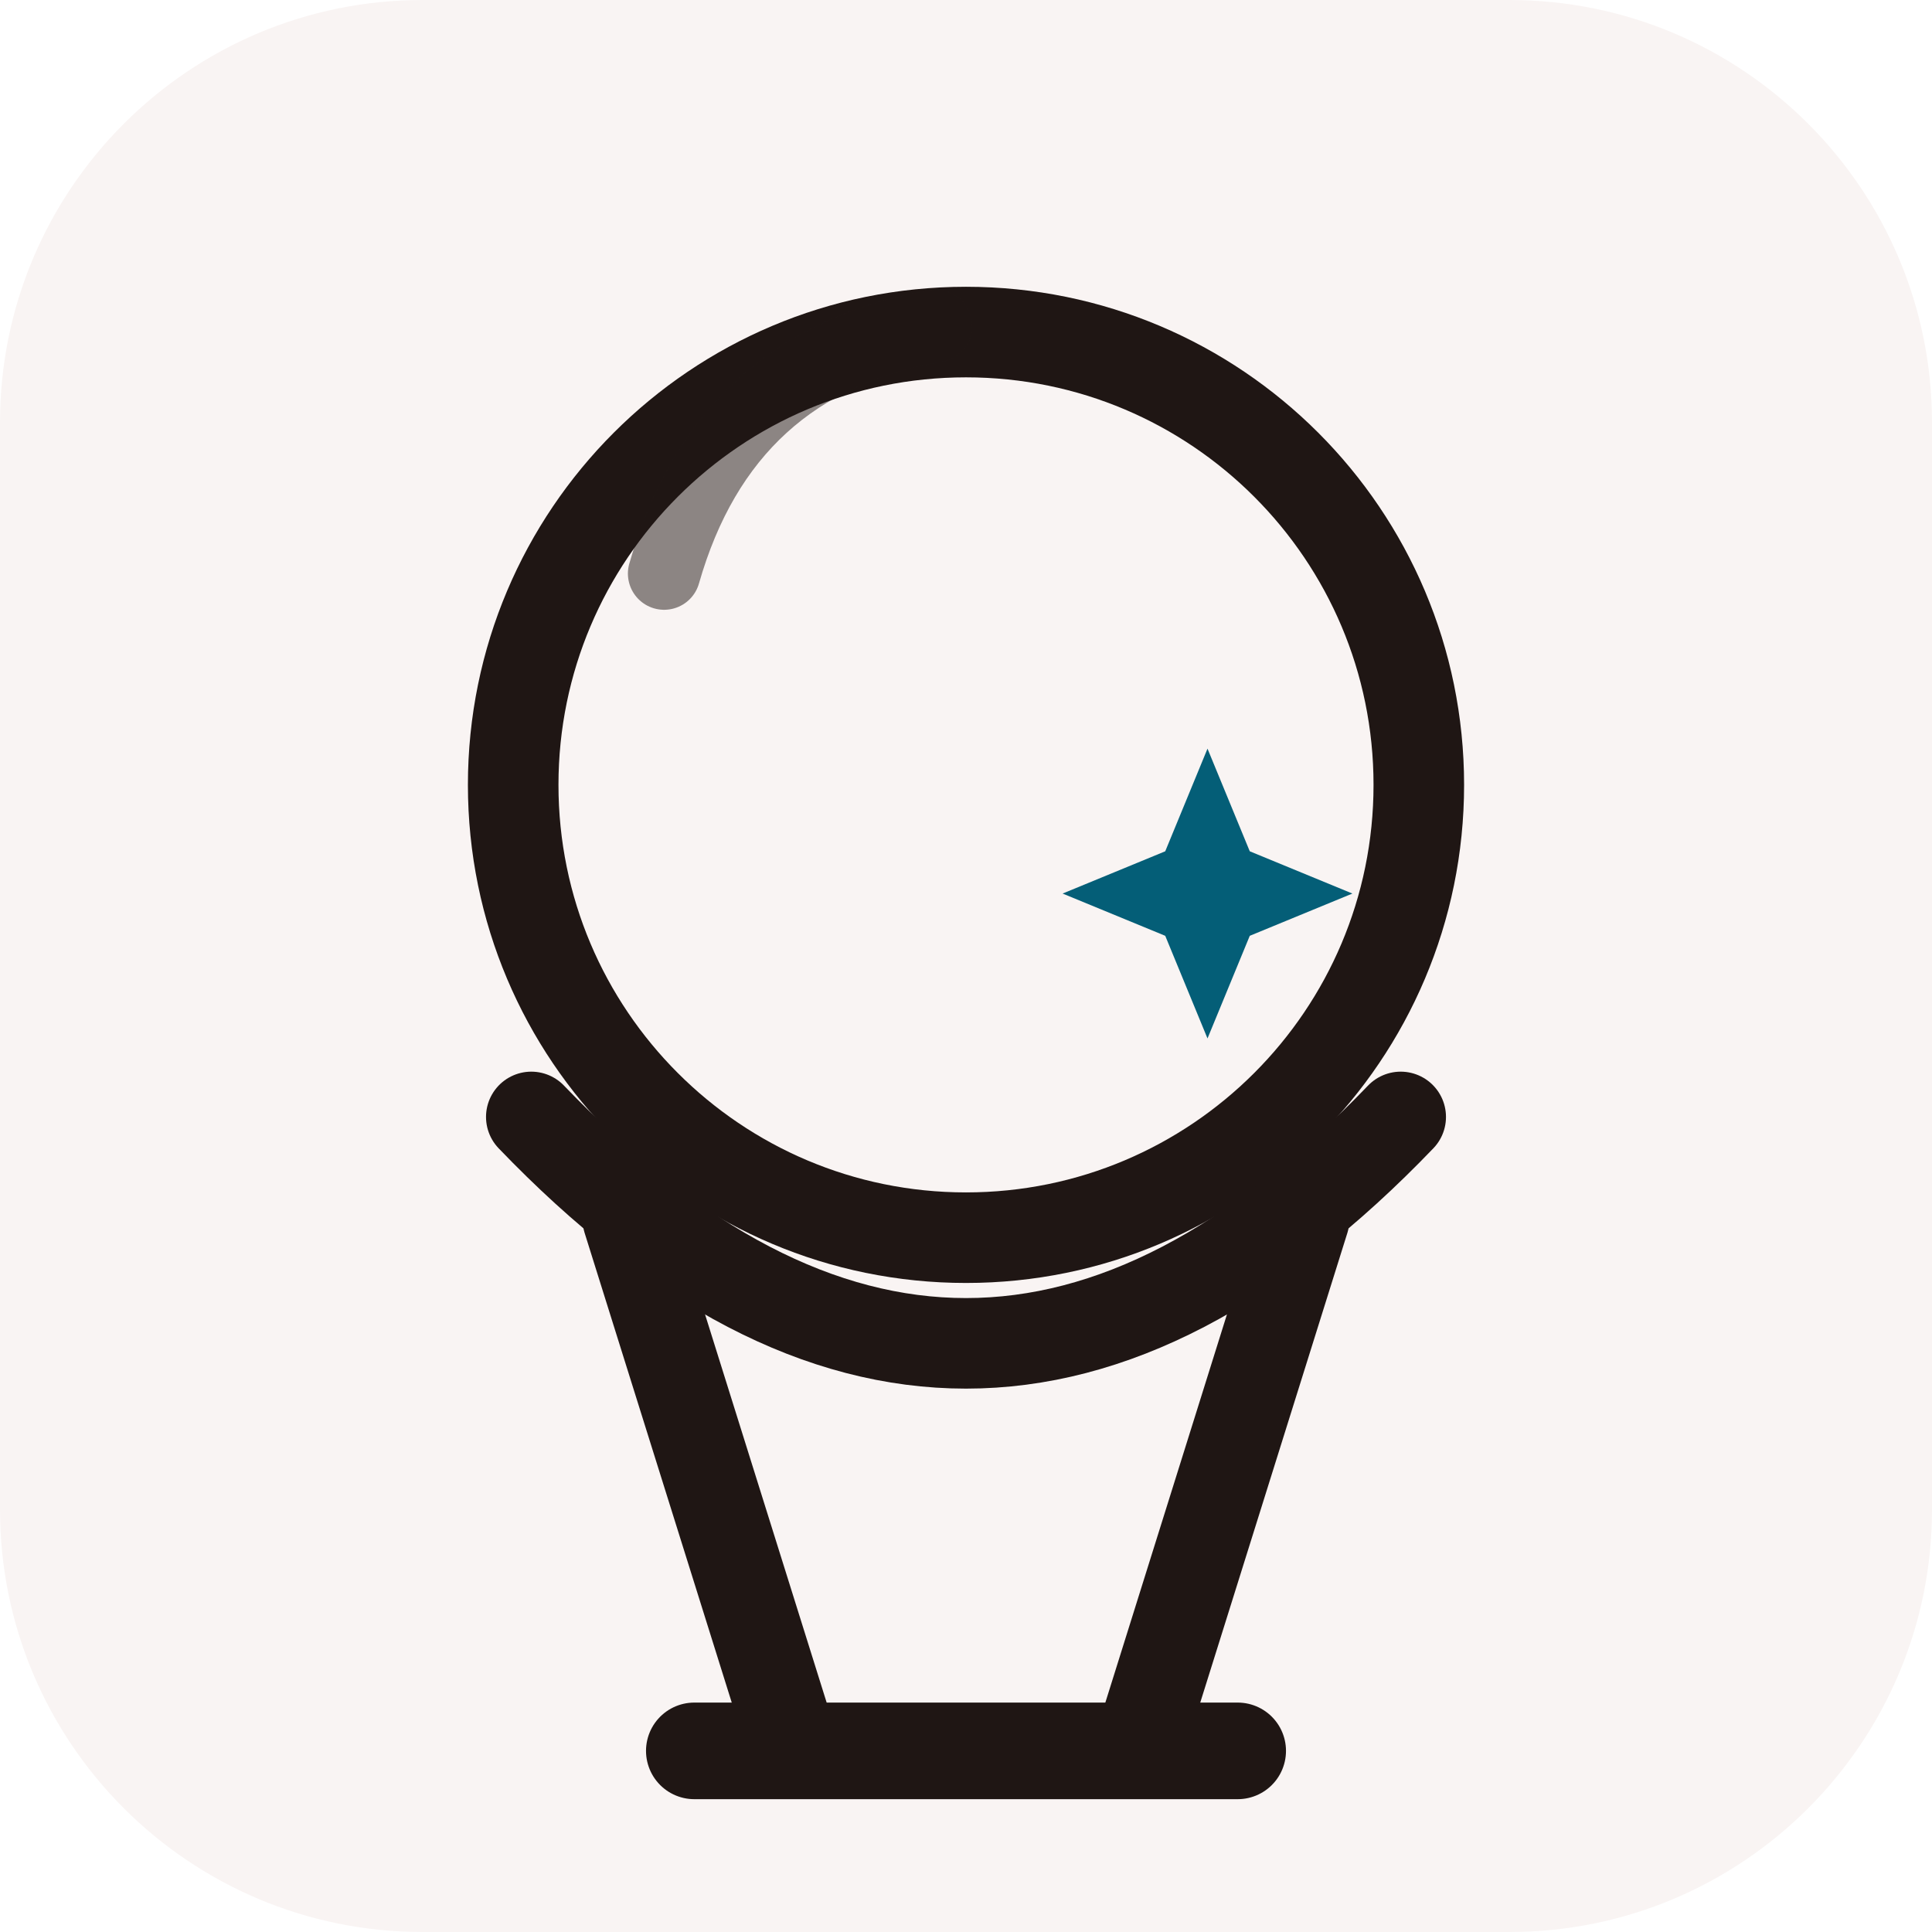
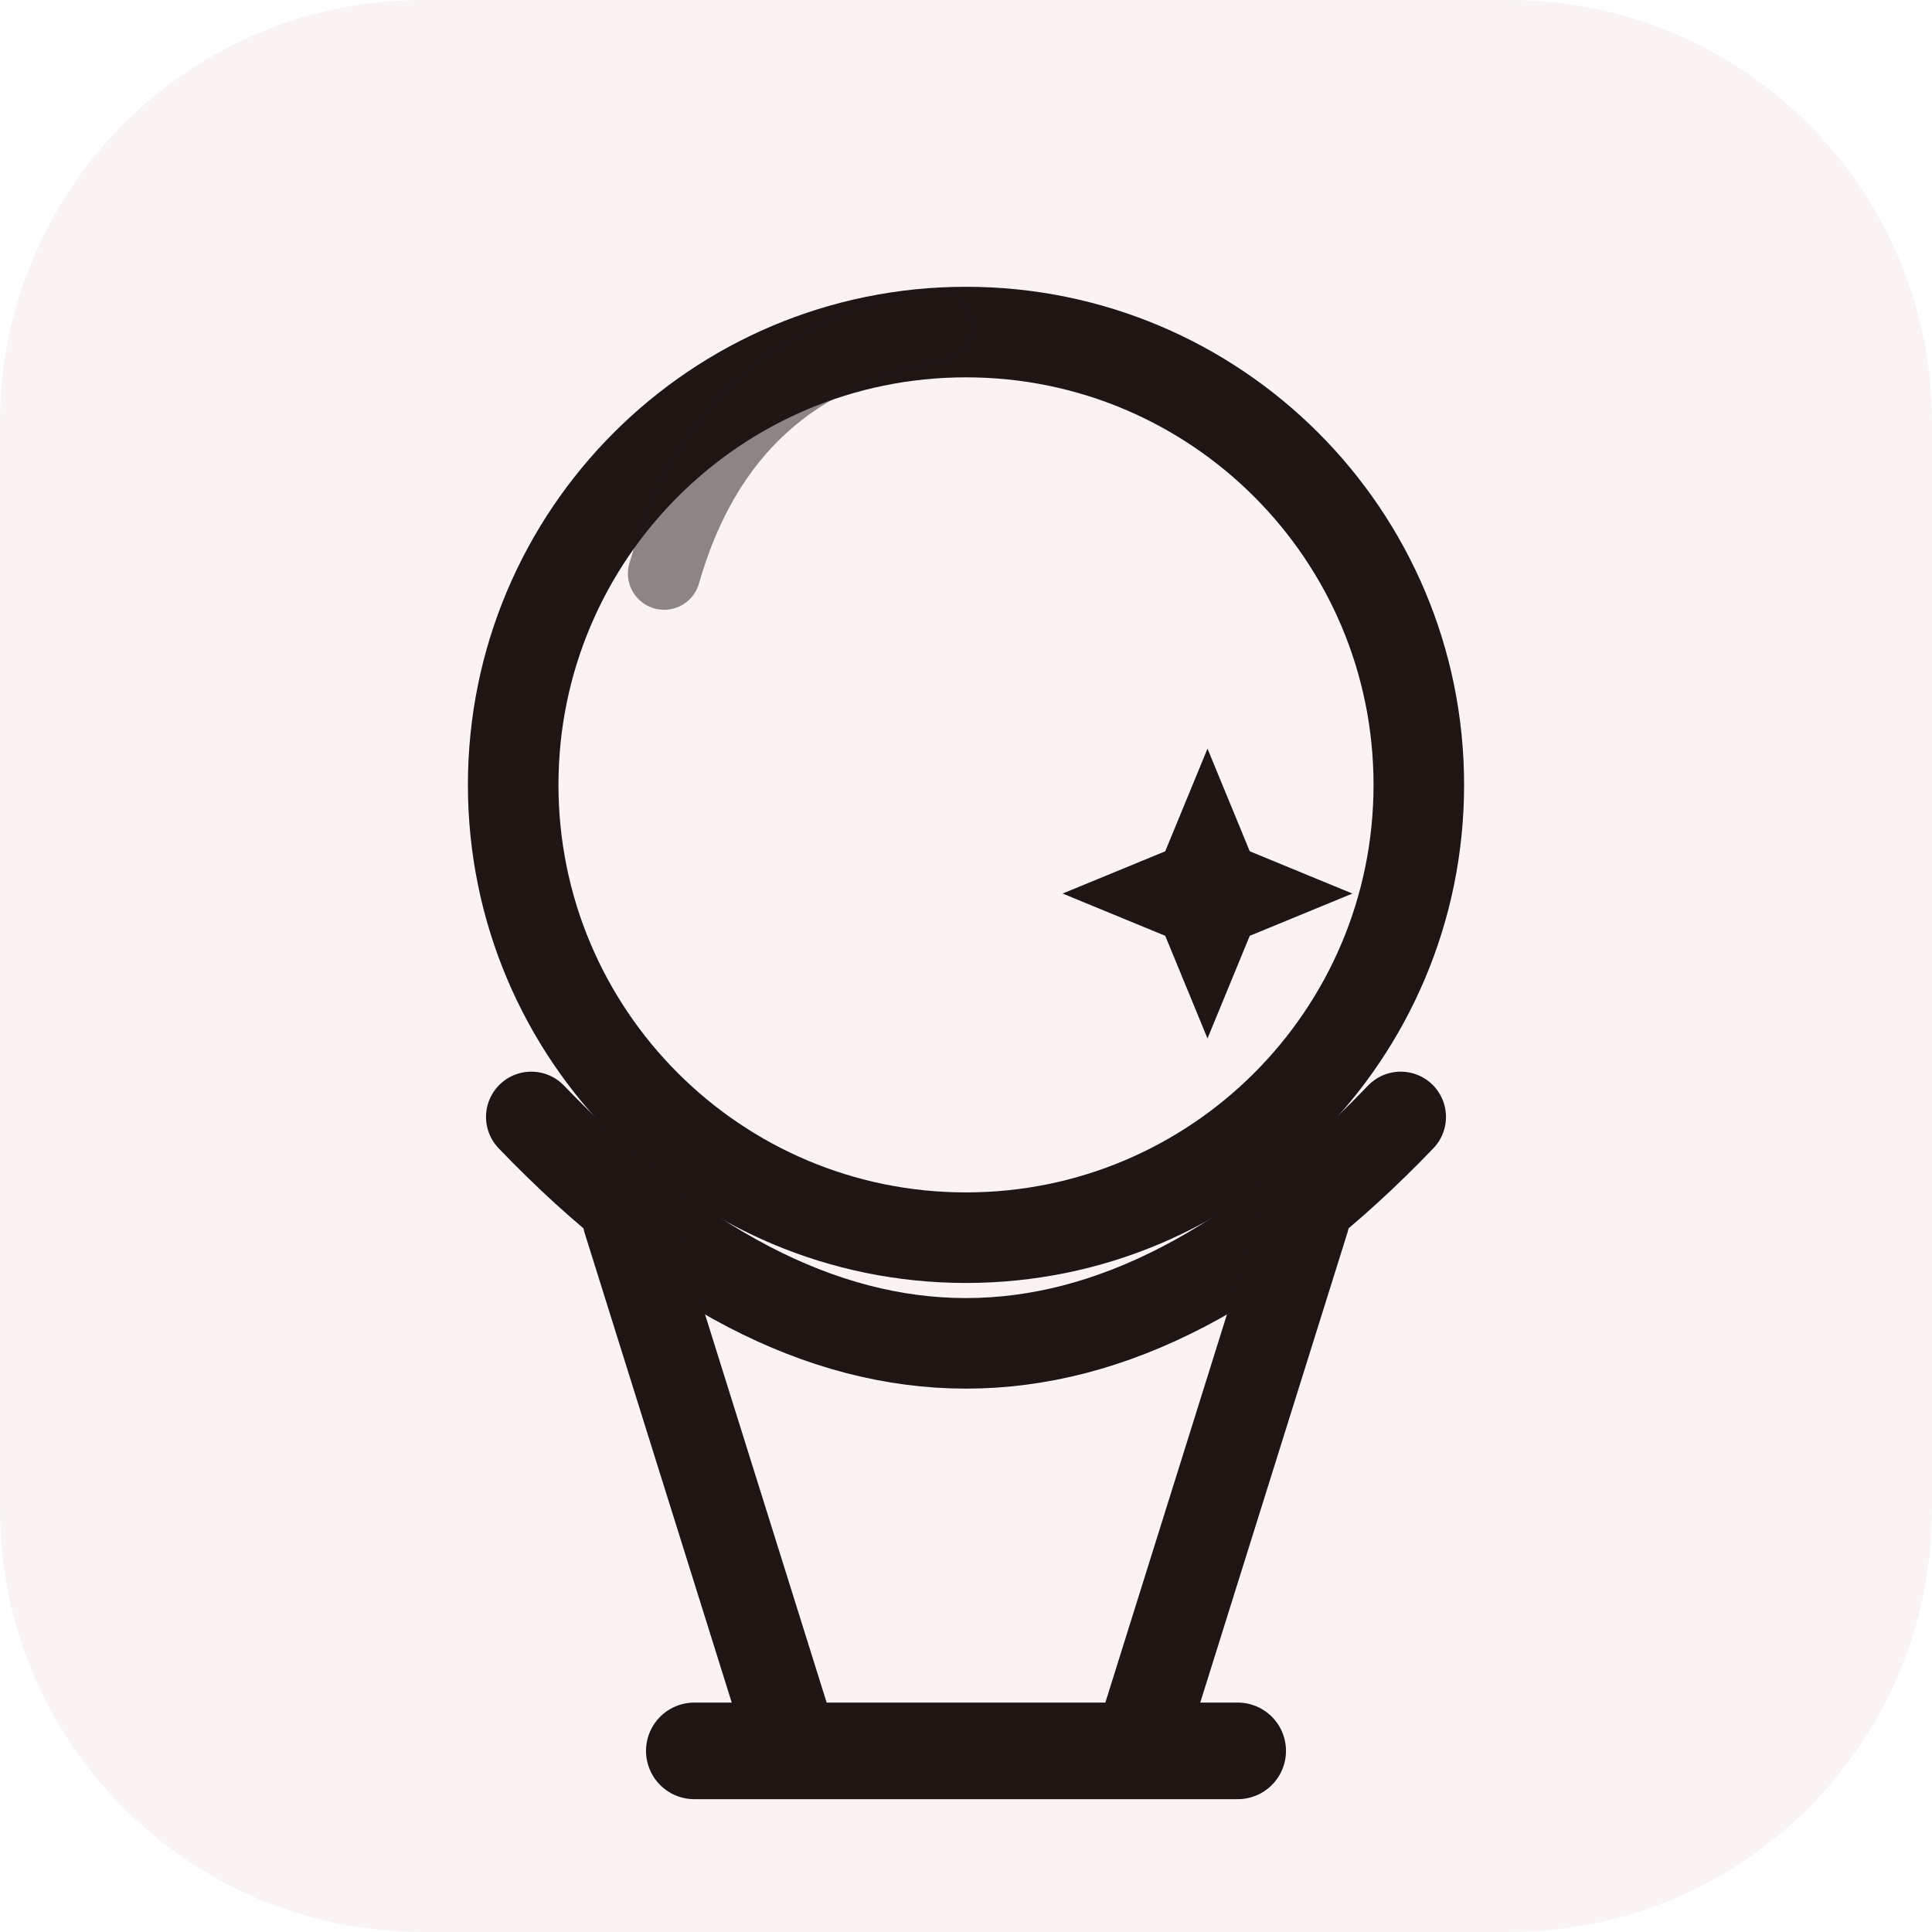
<svg xmlns="http://www.w3.org/2000/svg" width="32" height="32" viewBox="0 0 32 32">
  <rect width="32" height="32" rx="7" fill="#f9f4f3" />
  <g fill="none" stroke="#1f1614" stroke-width="1.5" stroke-linecap="round">
    <circle cx="16" cy="13" r="7.5" />
    <path d="M8.8 18.5 Q16 26 23.2 18.5" />
    <path d="M10.4 20.2 L13 28.5" />
    <path d="M21.6 20.2 L19 28.5" />
    <path d="M11.5 29 L20.5 29" stroke-width="1.6" />
    <path d="M11 9.5 Q12 6 15.5 5.4" stroke-width="1.2" opacity="0.5" />
  </g>
-   <path d="M20 12.4 L20.7 14.1 L22.4 14.8 L20.7 15.5 L20 17.2 L19.3 15.5 L17.6 14.8 L19.3 14.1 Z" fill="#045e77" />
+   <path d="M20 12.4 L20.7 14.1 L22.4 14.8 L20.7 15.5 L20 17.2 L19.3 15.5 L17.6 14.8 L19.3 14.1 Z" fill="#1f1614" />
</svg>
